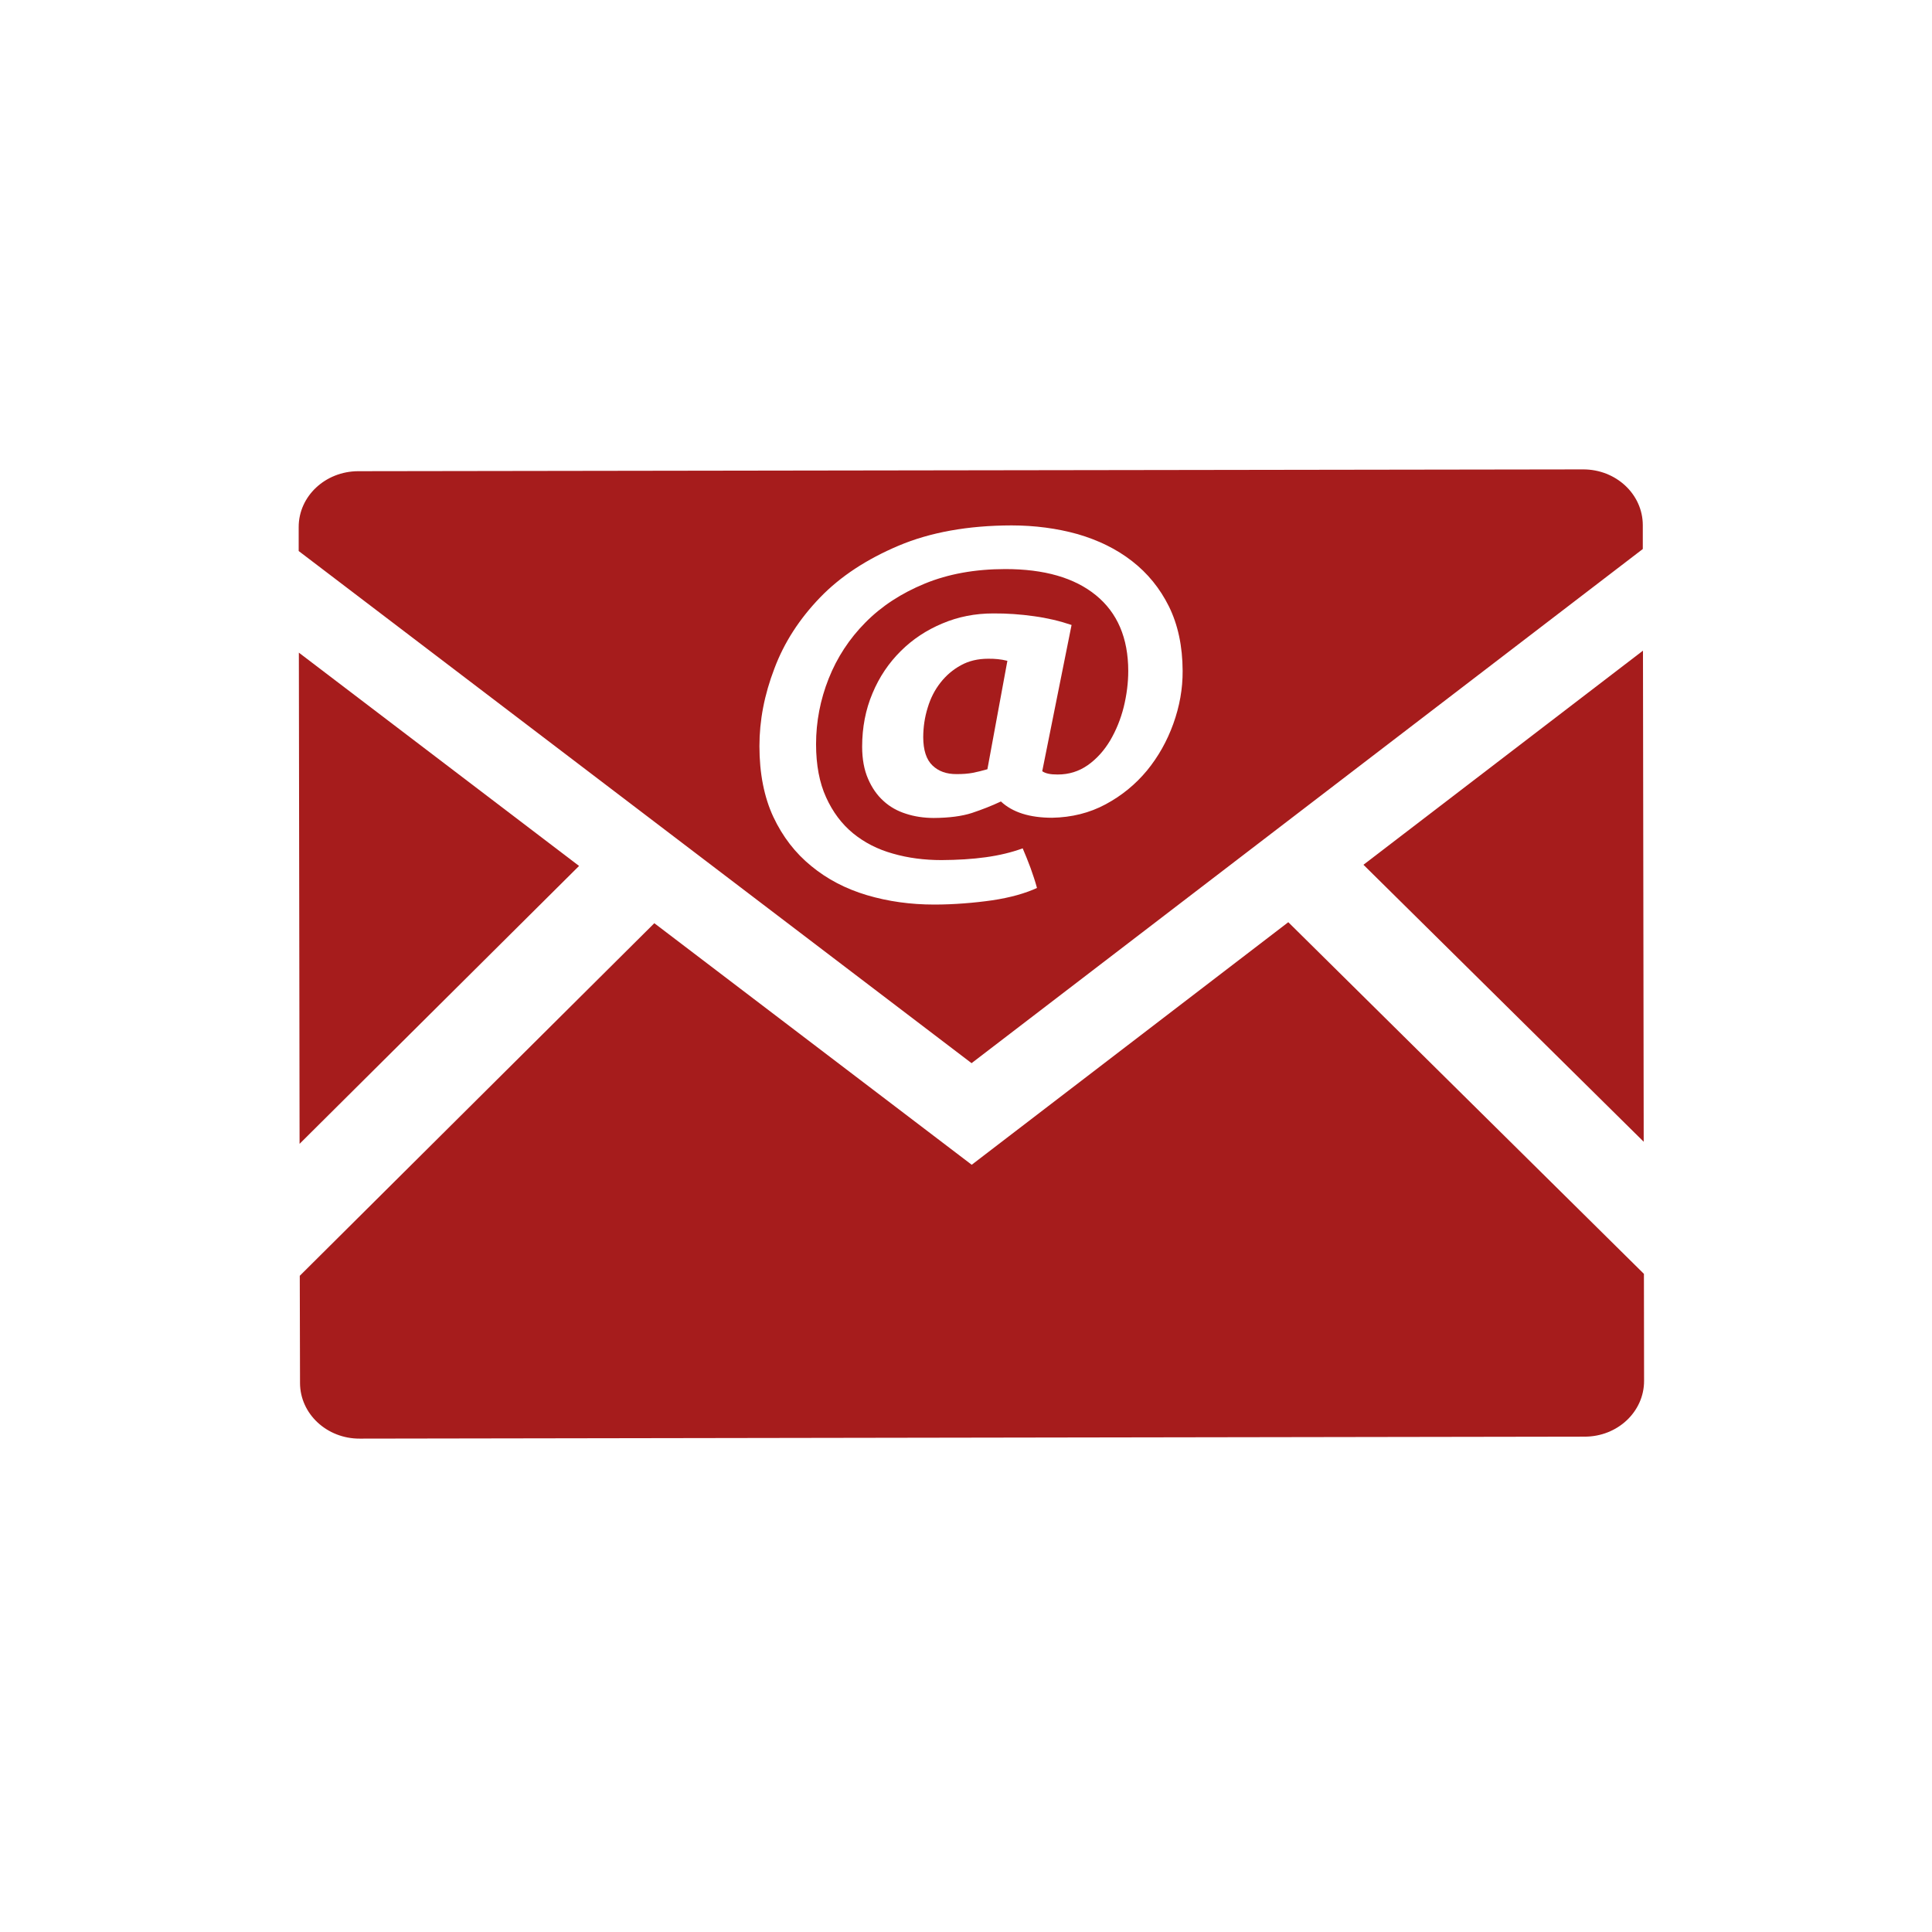
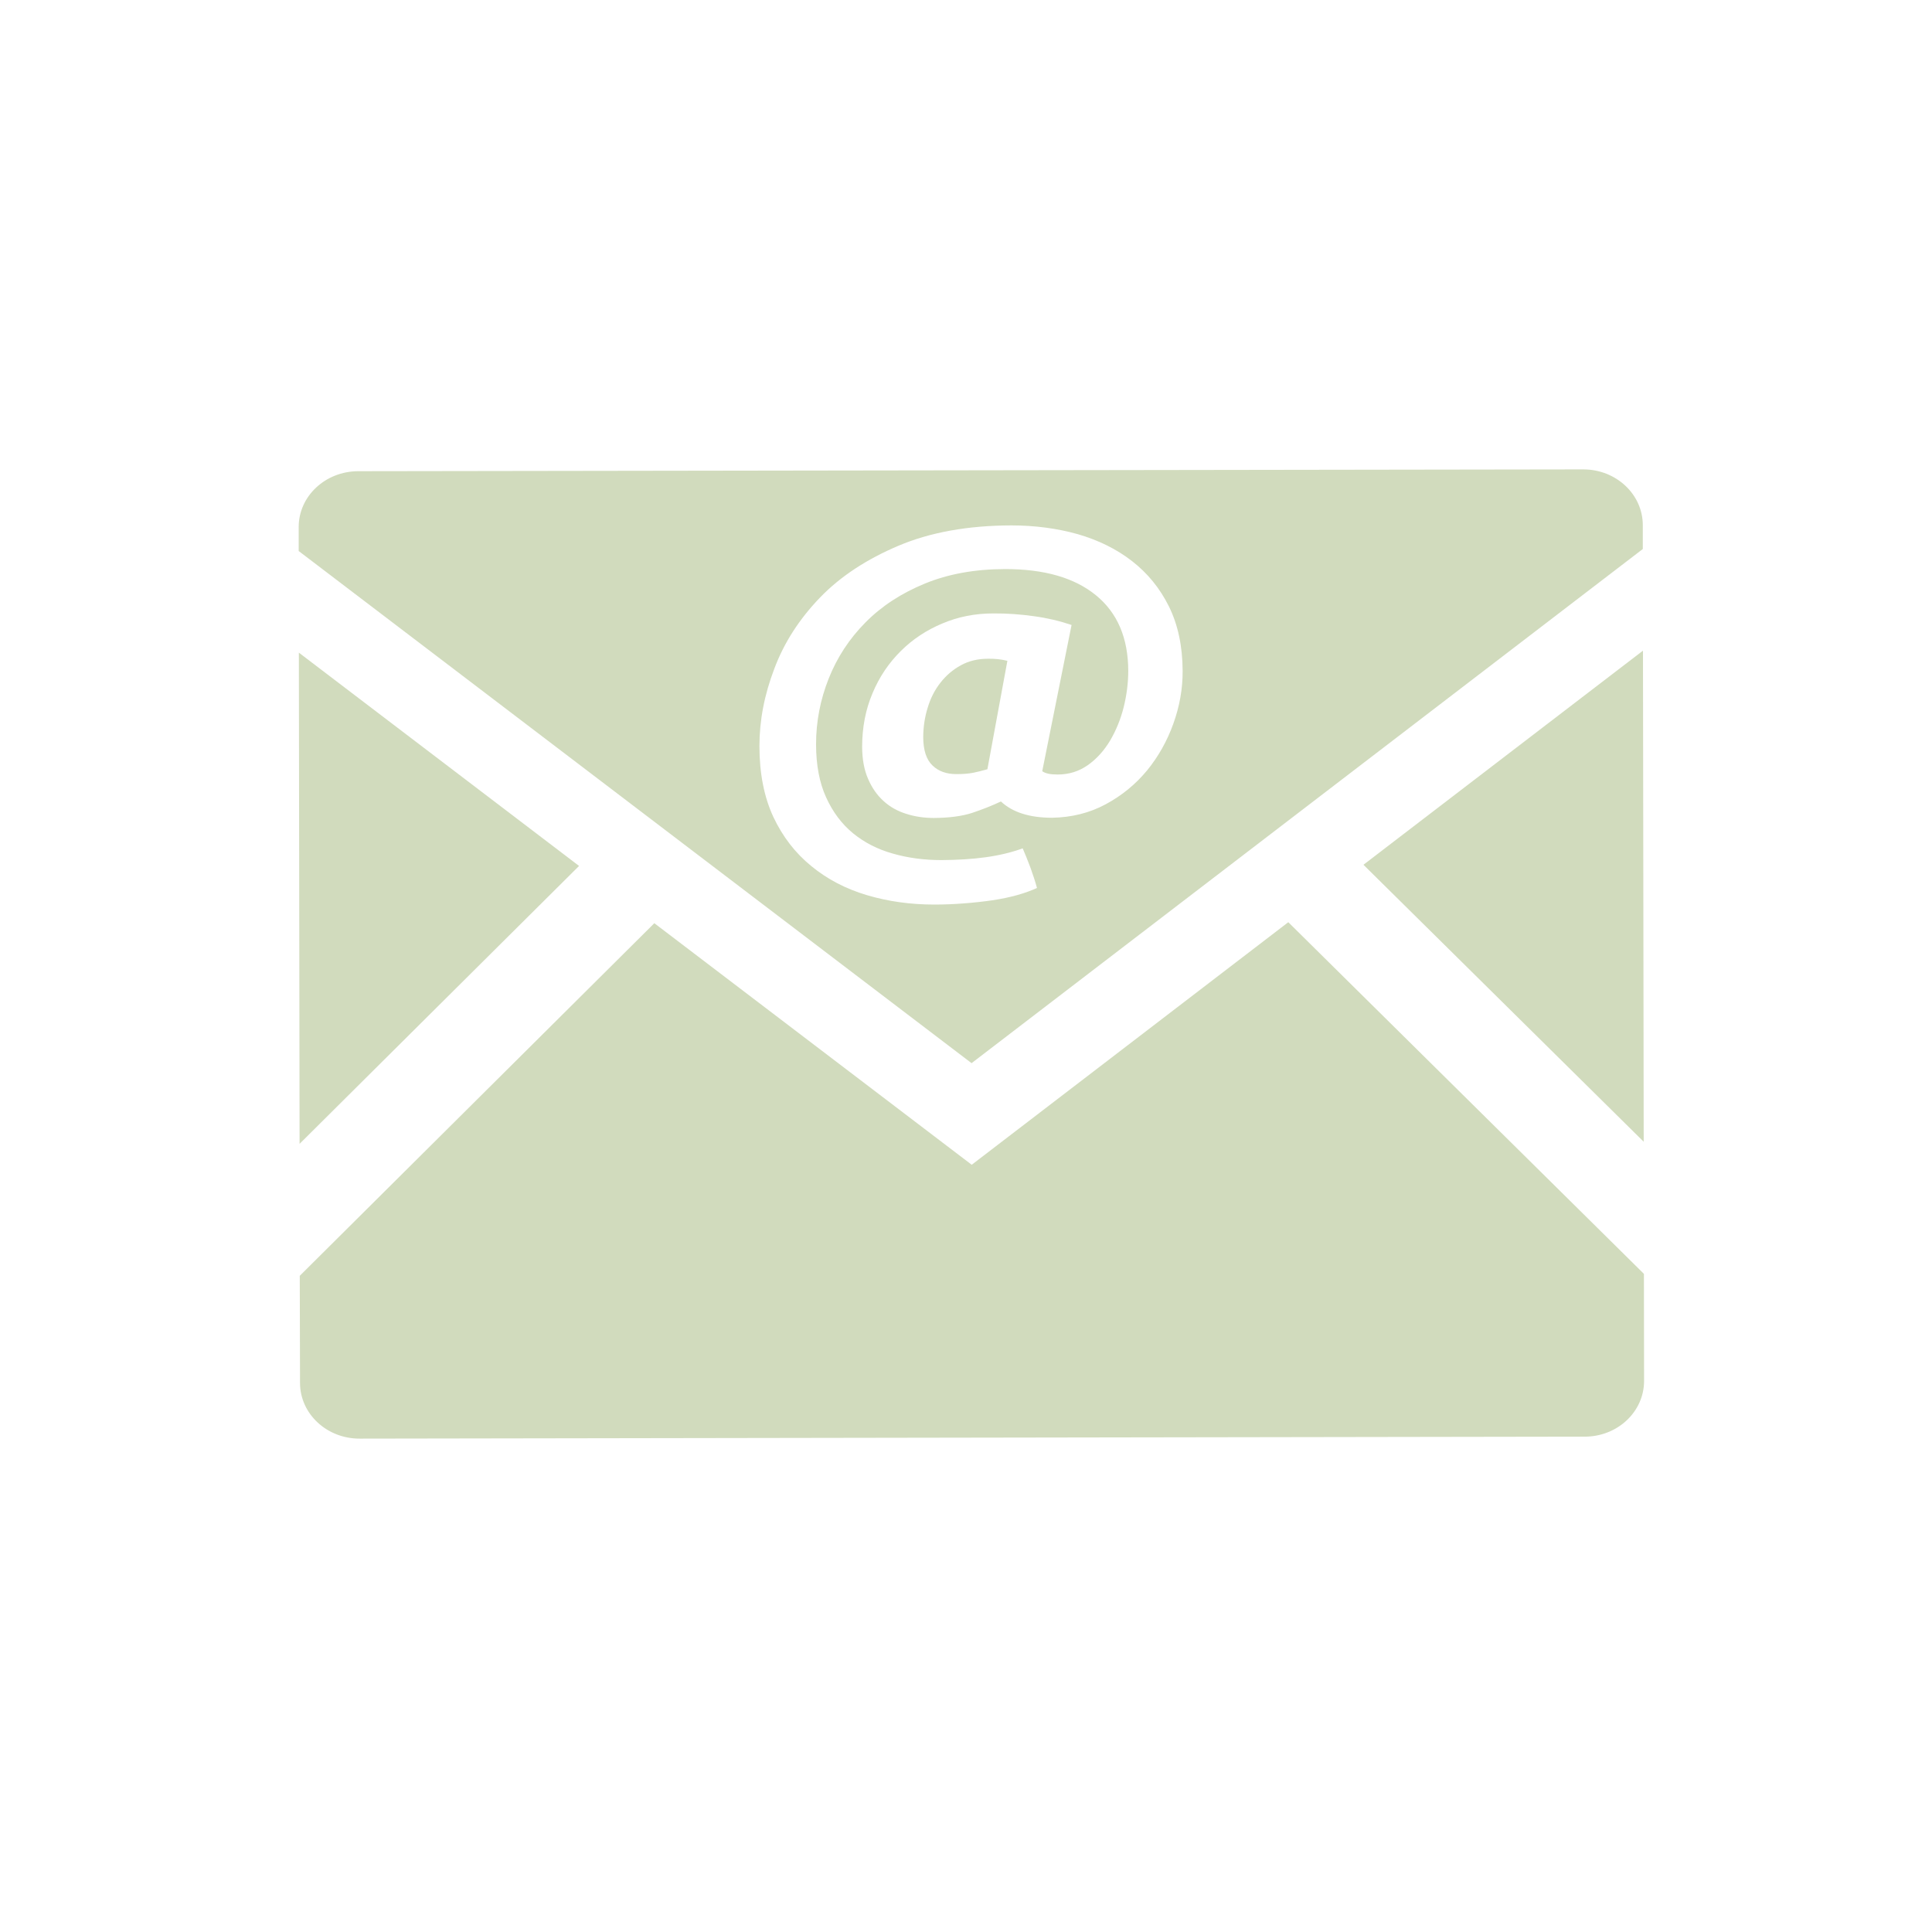
<svg xmlns="http://www.w3.org/2000/svg" version="1.1" id="Layer_1" x="0px" y="0px" width="100px" height="100px" viewBox="0 0 100 100" enable-background="new 0 0 100 100" xml:space="preserve">
-   <path fill="#A61C1C" d="M66.682,47.733L50.296,60.288L33.868,47.785l-18.352,18.25l0.013,5.547c0.002,1.598,1.389,2.888,3.089,2.881  l63.397-0.102c1.705,0.005,3.084-1.289,3.082-2.887l-0.008-5.539L66.682,47.733z" />
-   <polygon fill="#A61C1C" points="29.972,44.821 15.469,33.781 15.506,59.205 " />
-   <polygon fill="#A61C1C" points="70.572,44.76 85.078,59.097 85.04,33.678 " />
+   <path fill="#D1DBBD" d="M66.682,47.733L50.296,60.288L33.868,47.785l-18.352,18.25l0.013,5.547c0.002,1.598,1.389,2.888,3.089,2.881  l63.397-0.102c1.705,0.005,3.084-1.289,3.082-2.887l-0.008-5.539L66.682,47.733z" />
+   <polygon fill="#D1DBBD" points="29.972,44.821 15.469,33.781 15.506,59.205 " />
+   <polygon fill="#D1DBBD" points="70.572,44.76 85.078,59.097 85.04,33.678 " />
  <g>
-     <path fill="#A61C1C" d="M81.941,24.296l-63.399,0.093c-1.704,0.004-3.085,1.295-3.082,2.893v1.239l34.828,26.508l34.743-26.612   v-1.239C85.027,25.579,83.643,24.291,81.941,24.296z M60.73,37.464c-0.323,0.896-0.776,1.703-1.365,2.422   c-0.594,0.715-1.299,1.294-2.135,1.743c-0.834,0.45-1.764,0.68-2.779,0.698c-1.158-0.002-2.042-0.279-2.644-0.843   c-0.478,0.226-0.979,0.42-1.501,0.595c-0.523,0.169-1.185,0.254-1.979,0.259c-0.51-0.002-0.988-0.073-1.429-0.217   c-0.443-0.139-0.838-0.357-1.171-0.665c-0.334-0.301-0.601-0.688-0.797-1.146c-0.201-0.46-0.303-1.012-0.306-1.651   c0-1.012,0.181-1.937,0.537-2.776c0.351-0.844,0.843-1.57,1.464-2.185c0.614-0.611,1.332-1.085,2.151-1.427   c0.82-0.348,1.694-0.52,2.637-0.52c0.714-0.005,1.414,0.046,2.108,0.144c0.689,0.094,1.338,0.248,1.943,0.454l-1.518,7.568   c0.162,0.118,0.426,0.174,0.794,0.171c0.584,0.003,1.106-0.162,1.569-0.487c0.463-0.329,0.844-0.757,1.155-1.277   c0.304-0.52,0.542-1.097,0.701-1.733c0.153-0.625,0.233-1.251,0.233-1.863c-0.002-1.705-0.562-3.012-1.674-3.919   c-1.113-0.908-2.68-1.355-4.695-1.354c-1.564,0.002-2.947,0.253-4.159,0.751c-1.217,0.5-2.244,1.17-3.075,2.013   c-0.833,0.839-1.47,1.813-1.903,2.905c-0.434,1.094-0.653,2.227-0.653,3.402c0.002,1.073,0.174,1.988,0.521,2.746   c0.341,0.753,0.806,1.377,1.395,1.86c0.588,0.479,1.276,0.833,2.063,1.051c0.787,0.227,1.627,0.335,2.515,0.335   c0.829-0.005,1.594-0.051,2.292-0.148c0.7-0.097,1.333-0.249,1.909-0.46c0.141,0.328,0.278,0.667,0.406,1.012   c0.124,0.349,0.242,0.694,0.334,1.038c-0.281,0.133-0.632,0.259-1.024,0.37c-0.4,0.11-0.831,0.202-1.289,0.269   c-0.461,0.067-0.949,0.121-1.467,0.16c-0.519,0.04-1.027,0.061-1.538,0.061c-1.223,0-2.383-0.161-3.478-0.485   c-1.102-0.328-2.06-0.827-2.889-1.51c-0.827-0.674-1.479-1.518-1.961-2.542c-0.477-1.025-0.719-2.249-0.72-3.662   c0-1.325,0.253-2.657,0.774-4.017c0.508-1.356,1.301-2.573,2.362-3.675c1.057-1.097,2.419-1.986,4.062-2.682   c1.642-0.695,3.596-1.048,5.851-1.052c1.209,0.001,2.353,0.153,3.424,0.452c1.067,0.31,2.012,0.771,2.815,1.397   c0.801,0.623,1.439,1.401,1.909,2.348c0.466,0.948,0.703,2.056,0.708,3.33C61.219,35.652,61.055,36.56,60.73,37.464z" />
-     <path fill="#A61C1C" d="M51.15,34.096c-0.535,0-1.006,0.112-1.414,0.338c-0.417,0.227-0.765,0.527-1.055,0.897   c-0.292,0.372-0.512,0.792-0.661,1.29c-0.155,0.49-0.23,1-0.234,1.528c0.002,0.677,0.16,1.167,0.479,1.472   c0.314,0.302,0.726,0.449,1.243,0.446c0.323,0.003,0.602-0.021,0.838-0.064c0.229-0.044,0.485-0.109,0.762-0.187l1.034-5.612   c-0.177-0.044-0.343-0.072-0.498-0.087C51.491,34.1,51.324,34.095,51.15,34.096z" />
+     <path fill="#D1DBBD" d="M81.941,24.296l-63.399,0.093c-1.704,0.004-3.085,1.295-3.082,2.893v1.239l34.828,26.508l34.743-26.612   v-1.239C85.027,25.579,83.643,24.291,81.941,24.296z M60.73,37.464c-0.323,0.896-0.776,1.703-1.365,2.422   c-0.594,0.715-1.299,1.294-2.135,1.743c-0.834,0.45-1.764,0.68-2.779,0.698c-1.158-0.002-2.042-0.279-2.644-0.843   c-0.478,0.226-0.979,0.42-1.501,0.595c-0.523,0.169-1.185,0.254-1.979,0.259c-0.51-0.002-0.988-0.073-1.429-0.217   c-0.443-0.139-0.838-0.357-1.171-0.665c-0.334-0.301-0.601-0.688-0.797-1.146c-0.201-0.46-0.303-1.012-0.306-1.651   c0-1.012,0.181-1.937,0.537-2.776c0.351-0.844,0.843-1.57,1.464-2.185c0.614-0.611,1.332-1.085,2.151-1.427   c0.82-0.348,1.694-0.52,2.637-0.52c0.714-0.005,1.414,0.046,2.108,0.144c0.689,0.094,1.338,0.248,1.943,0.454l-1.518,7.568   c0.162,0.118,0.426,0.174,0.794,0.171c0.584,0.003,1.106-0.162,1.569-0.487c0.463-0.329,0.844-0.757,1.155-1.277   c0.304-0.52,0.542-1.097,0.701-1.733c0.153-0.625,0.233-1.251,0.233-1.863c-0.002-1.705-0.562-3.012-1.674-3.919   c-1.113-0.908-2.68-1.355-4.695-1.354c-1.564,0.002-2.947,0.253-4.159,0.751c-1.217,0.5-2.244,1.17-3.075,2.013   c-0.833,0.839-1.47,1.813-1.903,2.905c-0.434,1.094-0.653,2.227-0.653,3.402c0.002,1.073,0.174,1.988,0.521,2.746   c0.341,0.753,0.806,1.377,1.395,1.86c0.588,0.479,1.276,0.833,2.063,1.051c0.787,0.227,1.627,0.335,2.515,0.335   c0.829-0.005,1.594-0.051,2.292-0.148c0.7-0.097,1.333-0.249,1.909-0.46c0.141,0.328,0.278,0.667,0.406,1.012   c0.124,0.349,0.242,0.694,0.334,1.038c-0.281,0.133-0.632,0.259-1.024,0.37c-0.4,0.11-0.831,0.202-1.289,0.269   c-0.461,0.067-0.949,0.121-1.467,0.16c-0.519,0.04-1.027,0.061-1.538,0.061c-1.223,0-2.383-0.161-3.478-0.485   c-1.102-0.328-2.06-0.827-2.889-1.51c-0.827-0.674-1.479-1.518-1.961-2.542c-0.477-1.025-0.719-2.249-0.72-3.662   c0-1.325,0.253-2.657,0.774-4.017c0.508-1.356,1.301-2.573,2.362-3.675c1.057-1.097,2.419-1.986,4.062-2.682   c1.642-0.695,3.596-1.048,5.851-1.052c1.209,0.001,2.353,0.153,3.424,0.452c1.067,0.31,2.012,0.771,2.815,1.397   c0.801,0.623,1.439,1.401,1.909,2.348c0.466,0.948,0.703,2.056,0.708,3.33C61.219,35.652,61.055,36.56,60.73,37.464z" />
+     <path fill="#D1DBBD" d="M51.15,34.096c-0.535,0-1.006,0.112-1.414,0.338c-0.417,0.227-0.765,0.527-1.055,0.897   c-0.292,0.372-0.512,0.792-0.661,1.29c-0.155,0.49-0.23,1-0.234,1.528c0.002,0.677,0.16,1.167,0.479,1.472   c0.314,0.302,0.726,0.449,1.243,0.446c0.323,0.003,0.602-0.021,0.838-0.064c0.229-0.044,0.485-0.109,0.762-0.187l1.034-5.612   c-0.177-0.044-0.343-0.072-0.498-0.087C51.491,34.1,51.324,34.095,51.15,34.096z" />
  </g>
</svg>
